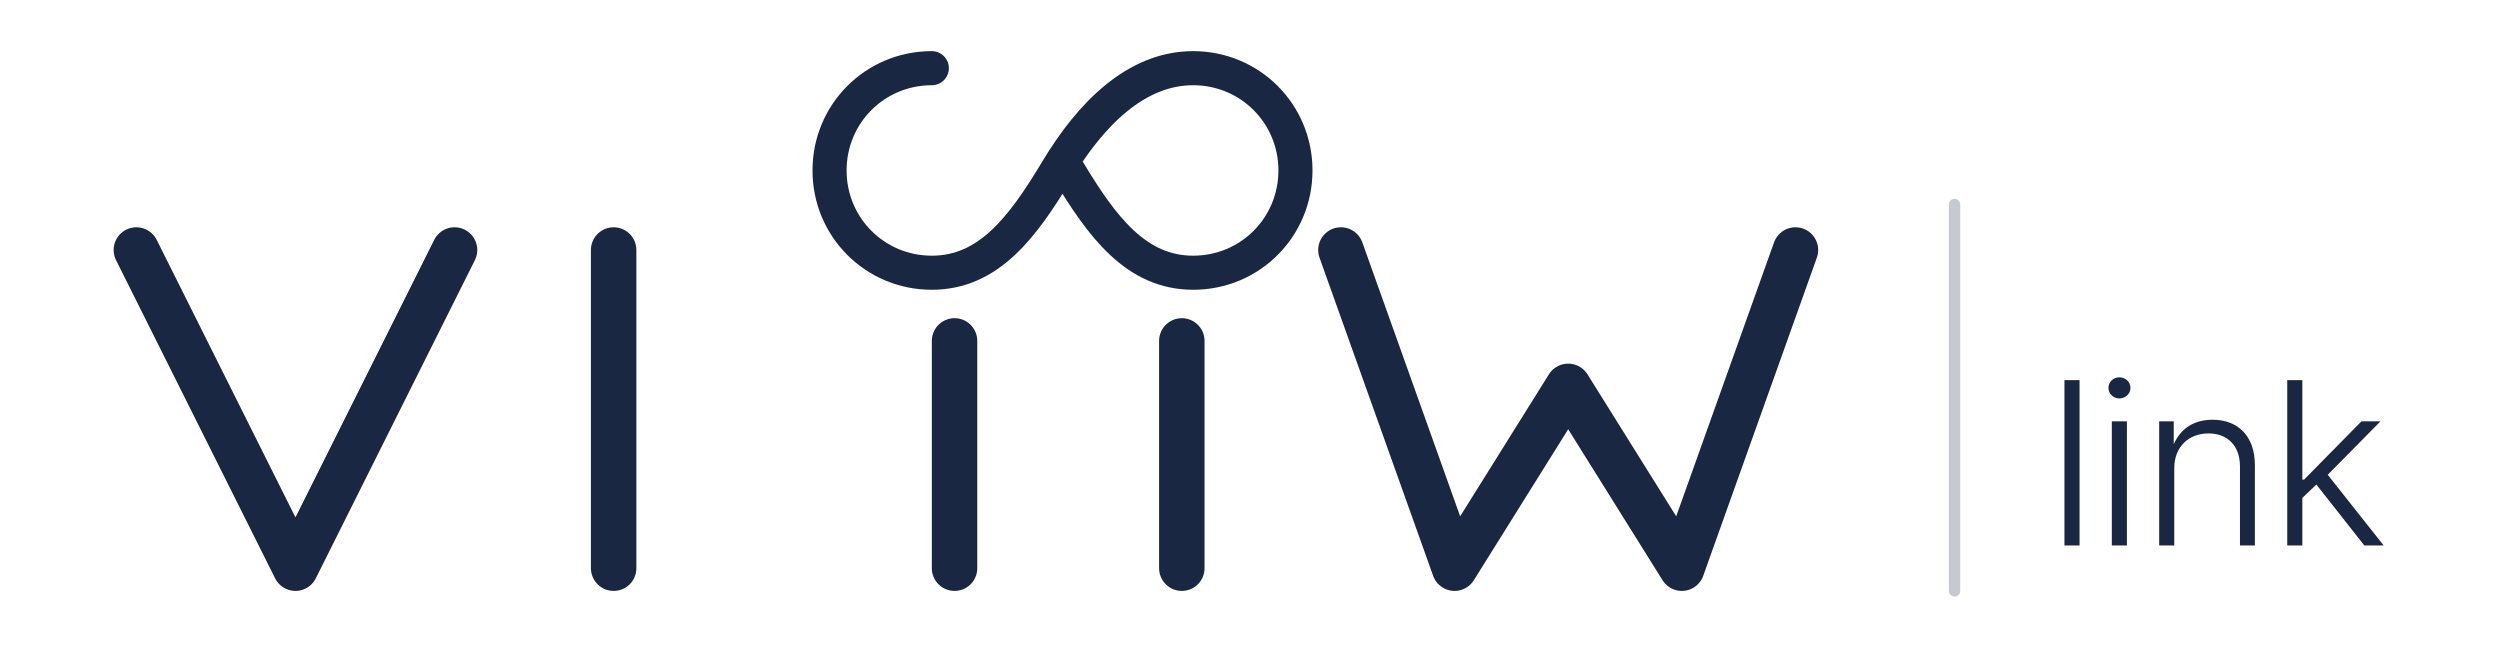
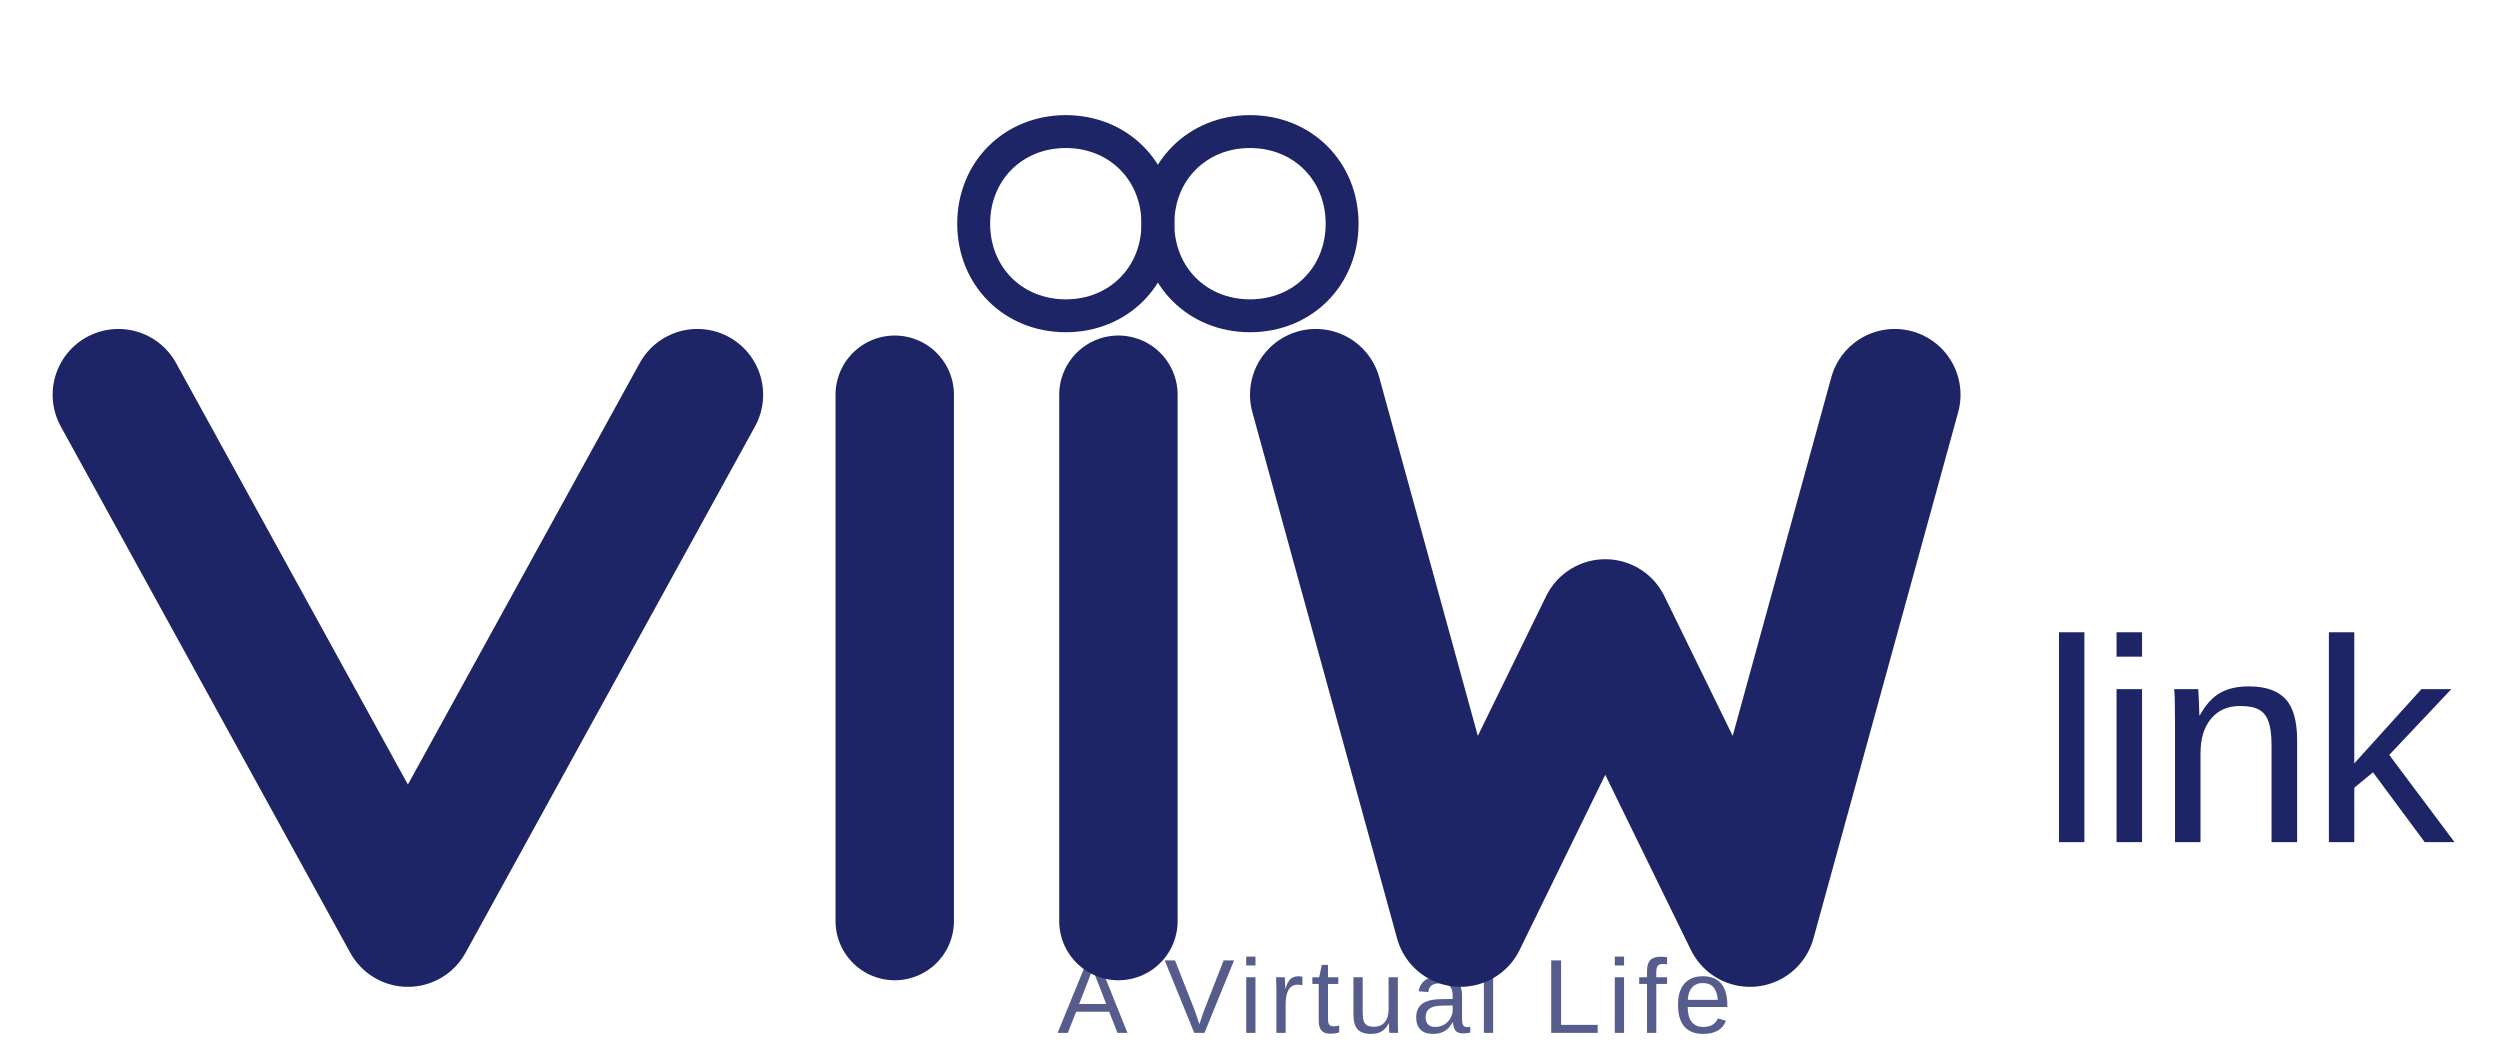
- <svg xmlns="http://www.w3.org/2000/svg" viewBox="0 0 220 58" fill="none" role="img" aria-label="ViiwLink">
-   <path d="M82 6 C77 6 73 10 73 15 C73 20 77 24 82 24 C87 24 90 20 93 15 C96 10 100 6 105 6 C110 6 114 10 114 15 C114 20 110 24 105 24 C100 24 97 20 94 15" stroke="#1a2742" stroke-width="3" stroke-linecap="round" fill="none" />
-   <path d="M12 22 L26 50 L40 22" stroke="#1a2742" stroke-width="4" stroke-linecap="round" stroke-linejoin="round" />
-   <line x1="54" y1="22" x2="54" y2="50" stroke="#1a2742" stroke-width="4" stroke-linecap="round" />
-   <line x1="84" y1="30" x2="84" y2="50" stroke="#1a2742" stroke-width="4" stroke-linecap="round" />
-   <line x1="104" y1="30" x2="104" y2="50" stroke="#1a2742" stroke-width="4" stroke-linecap="round" />
-   <path d="M118 22 L128 50 L138 34 L148 50 L158 22" stroke="#1a2742" stroke-width="4" stroke-linecap="round" stroke-linejoin="round" />
-   <line x1="172" y1="18" x2="172" y2="52" stroke="#1a2742" stroke-width="1" stroke-linecap="round" opacity="0.25" />
-   <text x="180" y="48" font-family="system-ui,-apple-system,sans-serif" font-size="20" font-weight="300" letter-spacing="-0.5" fill="#1a2742">link</text>
+ <svg xmlns="http://www.w3.org/2000/svg" viewBox="0 0 380 160" fill="none" role="img" aria-label="ViiwLink — A Virtual Life">
+   <path d="     M148 34     C148 26 154 20 162 20     C170 20 176 26 176 34     C176 42 170 48 162 48     C154 48 148 42 148 34     Z   " stroke="#1d2566" stroke-width="5" fill="none" stroke-linejoin="round" />
+   <path d="     M176 34     C176 26 182 20 190 20     C198 20 204 26 204 34     C204 42 198 48 190 48     C182 48 176 42 176 34     Z   " stroke="#1d2566" stroke-width="5" fill="none" stroke-linejoin="round" />
+   <path d="M18 60 L62 140 L106 60" stroke="#1d2566" stroke-width="20" stroke-linecap="round" stroke-linejoin="round" />
+   <line x1="136" y1="60" x2="136" y2="140" stroke="#1d2566" stroke-width="18" stroke-linecap="round" />
+   <line x1="170" y1="60" x2="170" y2="140" stroke="#1d2566" stroke-width="18" stroke-linecap="round" />
+   <path d="M200 60 L222 140 L244 95 L266 140 L288 60" stroke="#1d2566" stroke-width="20" stroke-linecap="round" stroke-linejoin="round" />
+   <text x="310" y="128" font-family="system-ui, -apple-system, 'Segoe UI', Arial, sans-serif" font-size="44" font-weight="300" fill="#1d2566" letter-spacing="-1">link</text>
+   <text x="212" y="157" font-family="system-ui, -apple-system, 'Segoe UI', Arial, sans-serif" font-size="16" font-weight="300" fill="#1d2566" text-anchor="middle" letter-spacing="1" opacity="0.75">A Virtual Life</text>
</svg>
